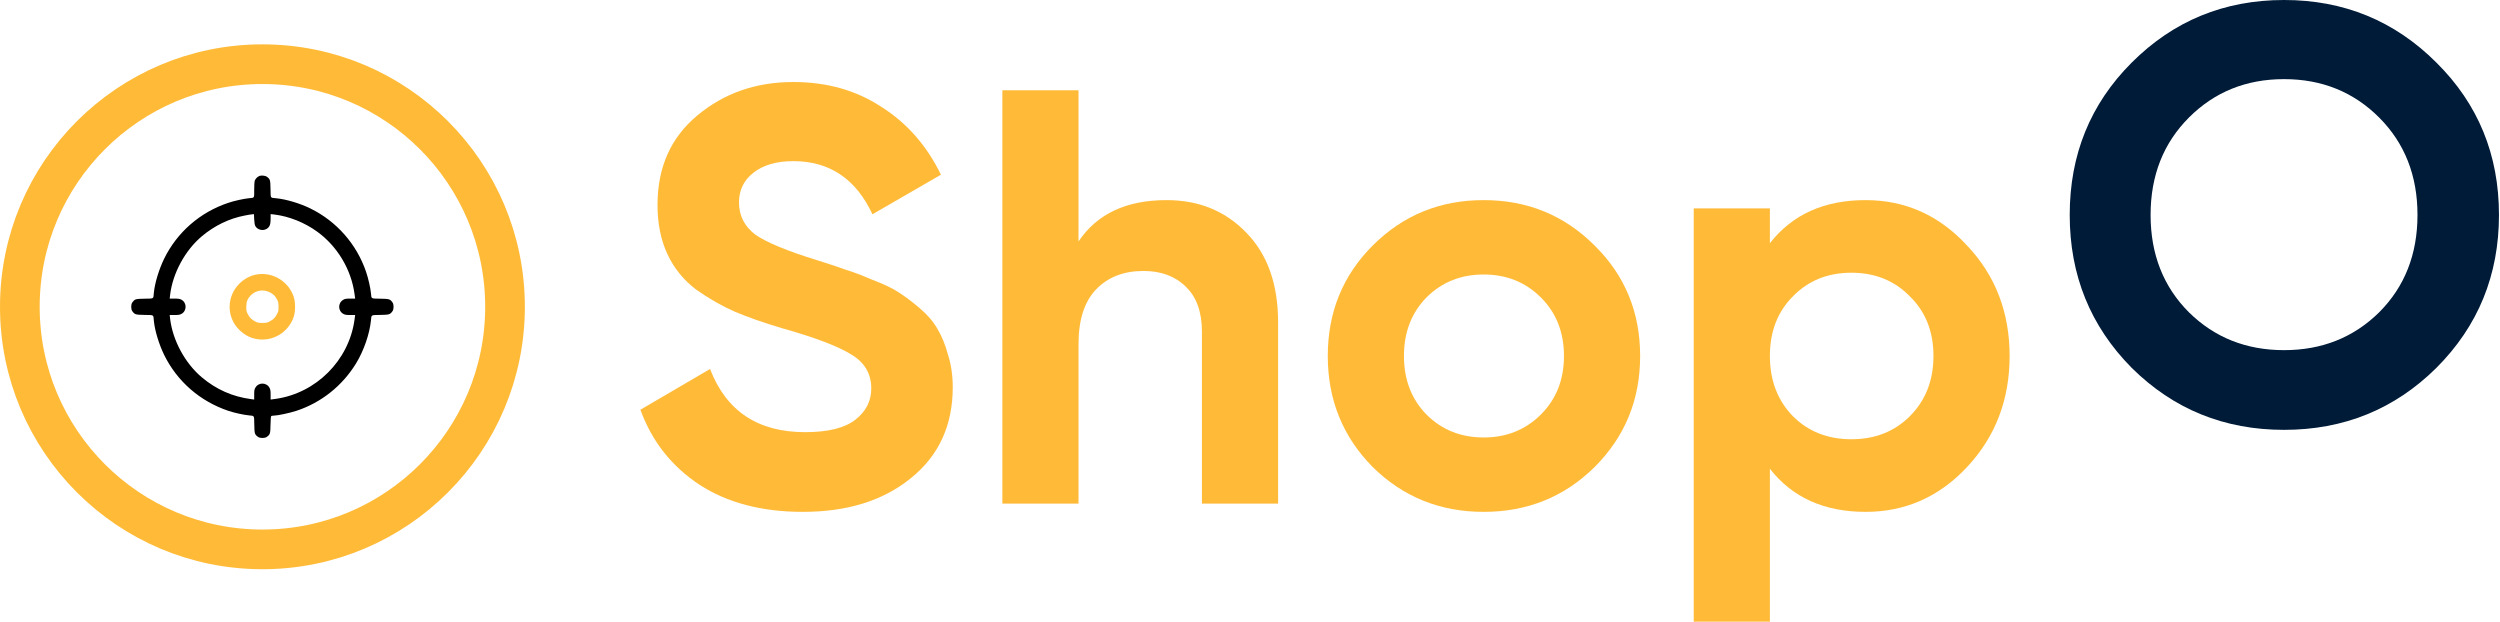
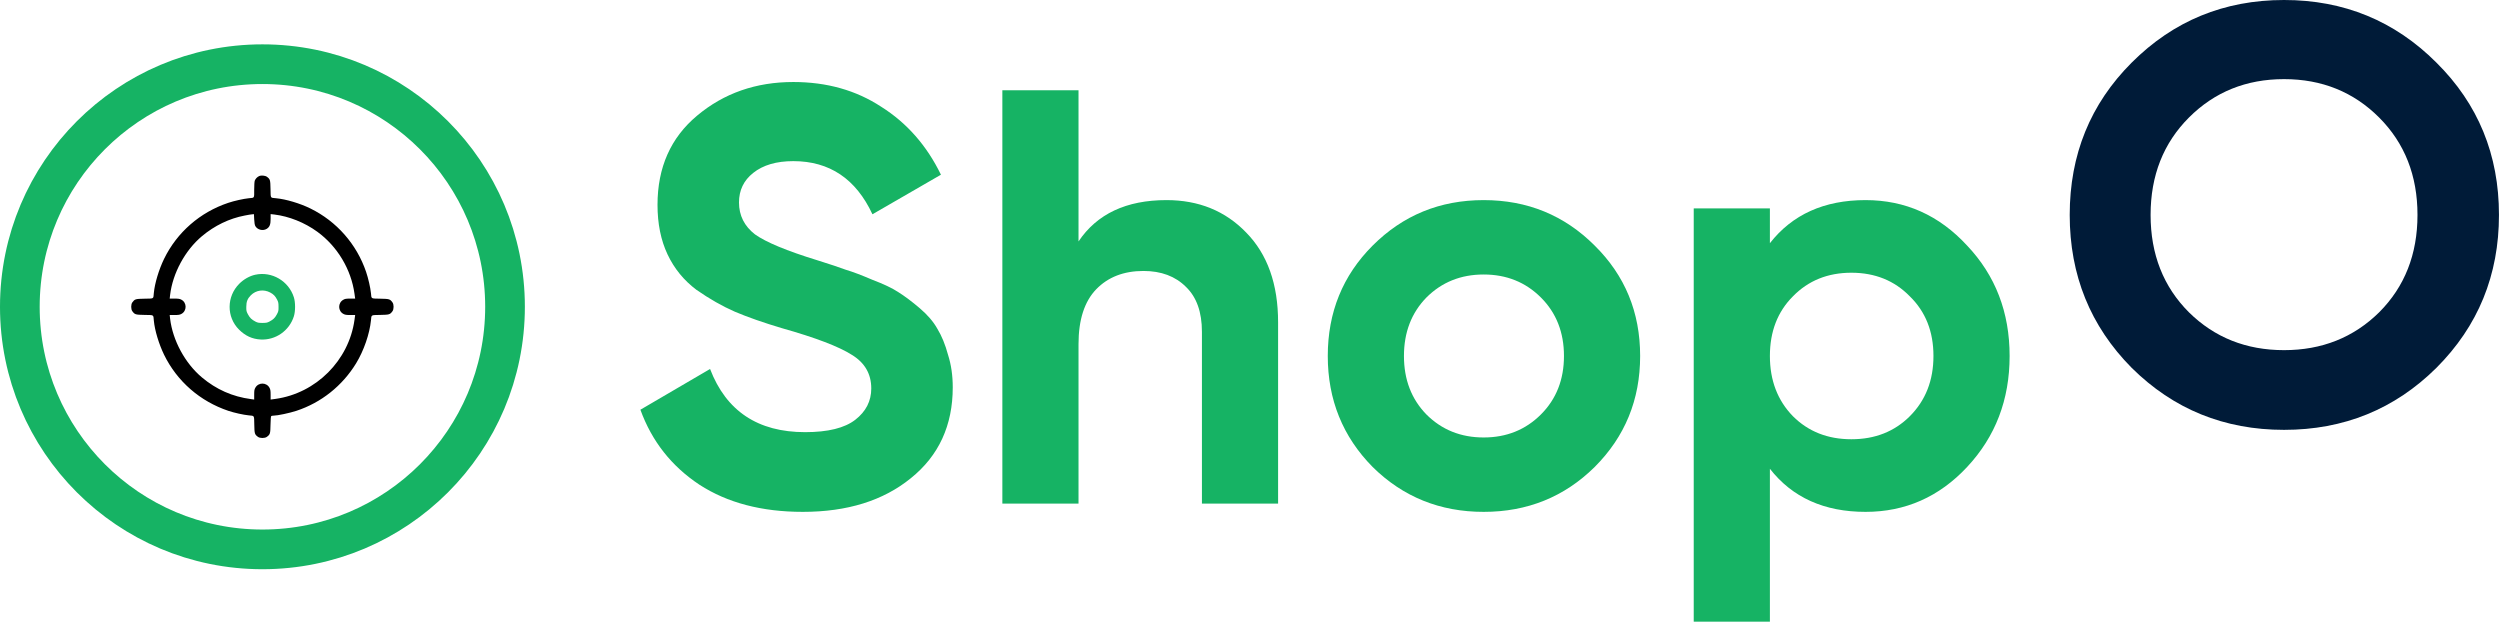
<svg xmlns="http://www.w3.org/2000/svg" width="189" height="47" viewBox="0 0 189 47" fill="none">
-   <path d="M60.689 38.697C57.594 38.697 54.99 38.013 52.877 36.644C50.765 35.245 49.277 33.355 48.414 30.975L53.681 27.895C54.901 31.079 57.297 32.671 60.868 32.671C62.594 32.671 63.859 32.358 64.662 31.733C65.466 31.109 65.868 30.32 65.868 29.368C65.868 28.267 65.376 27.418 64.394 26.823C63.412 26.198 61.657 25.529 59.127 24.814C57.728 24.398 56.538 23.981 55.556 23.565C54.603 23.148 53.636 22.597 52.654 21.913C51.702 21.199 50.973 20.306 50.467 19.235C49.961 18.163 49.708 16.913 49.708 15.485C49.708 12.658 50.705 10.411 52.699 8.744C54.723 7.048 57.148 6.2 59.975 6.2C62.505 6.2 64.722 6.825 66.626 8.075C68.561 9.295 70.064 11.006 71.135 13.208L65.957 16.199C64.707 13.521 62.713 12.182 59.975 12.182C58.695 12.182 57.684 12.479 56.94 13.074C56.225 13.64 55.868 14.384 55.868 15.306C55.868 16.288 56.27 17.092 57.074 17.717C57.907 18.312 59.484 18.967 61.805 19.681C62.758 19.979 63.472 20.217 63.948 20.395C64.454 20.544 65.124 20.797 65.957 21.154C66.82 21.481 67.475 21.794 67.921 22.091C68.397 22.389 68.933 22.791 69.528 23.297C70.123 23.803 70.569 24.323 70.867 24.859C71.194 25.395 71.462 26.049 71.671 26.823C71.909 27.567 72.028 28.386 72.028 29.278C72.028 32.165 70.971 34.456 68.858 36.153C66.775 37.849 64.052 38.697 60.689 38.697Z" fill="#FFBB38" />
-   <path d="M88.187 15.128C90.628 15.128 92.636 15.946 94.214 17.583C95.821 19.22 96.624 21.481 96.624 24.368V38.072H90.866V25.082C90.866 23.594 90.464 22.463 89.66 21.69C88.857 20.886 87.786 20.485 86.446 20.485C84.959 20.485 83.768 20.946 82.875 21.868C81.983 22.791 81.536 24.175 81.536 26.02V38.072H75.778V6.825H81.536V18.253C82.935 16.169 85.152 15.128 88.187 15.128Z" fill="#FFBB38" />
-   <path d="M120.557 35.305C118.266 37.566 115.468 38.697 112.165 38.697C108.862 38.697 106.065 37.566 103.773 35.305C101.511 33.013 100.38 30.216 100.38 26.913C100.38 23.609 101.511 20.827 103.773 18.565C106.065 16.273 108.862 15.128 112.165 15.128C115.468 15.128 118.266 16.273 120.557 18.565C122.849 20.827 123.995 23.609 123.995 26.913C123.995 30.216 122.849 33.013 120.557 35.305ZM107.835 31.332C108.996 32.492 110.439 33.073 112.165 33.073C113.891 33.073 115.335 32.492 116.495 31.332C117.656 30.171 118.236 28.698 118.236 26.913C118.236 25.127 117.656 23.654 116.495 22.493C115.335 21.333 113.891 20.752 112.165 20.752C110.439 20.752 108.996 21.333 107.835 22.493C106.704 23.654 106.139 25.127 106.139 26.913C106.139 28.698 106.704 30.171 107.835 31.332Z" fill="#FFBB38" />
-   <path d="M141.036 15.128C144.041 15.128 146.601 16.273 148.713 18.565C150.856 20.827 151.927 23.609 151.927 26.913C151.927 30.216 150.856 33.013 148.713 35.305C146.601 37.566 144.041 38.697 141.036 38.697C137.911 38.697 135.5 37.611 133.804 35.439V47H128.046V15.753H133.804V18.386C135.5 16.214 137.911 15.128 141.036 15.128ZM135.545 31.466C136.706 32.626 138.179 33.207 139.964 33.207C141.75 33.207 143.223 32.626 144.383 31.466C145.574 30.275 146.169 28.758 146.169 26.913C146.169 25.067 145.574 23.565 144.383 22.404C143.223 21.214 141.75 20.618 139.964 20.618C138.179 20.618 136.706 21.214 135.545 22.404C134.384 23.565 133.804 25.067 133.804 26.913C133.804 28.758 134.384 30.275 135.545 31.466Z" fill="#FFBB38" />
+   <path d="M60.689 38.697C57.594 38.697 54.99 38.013 52.877 36.644C50.765 35.245 49.277 33.355 48.414 30.975L53.681 27.895C54.901 31.079 57.297 32.671 60.868 32.671C62.594 32.671 63.859 32.358 64.662 31.733C65.466 31.109 65.868 30.32 65.868 29.368C65.868 28.267 65.376 27.418 64.394 26.823C63.412 26.198 61.657 25.529 59.127 24.814C57.728 24.398 56.538 23.981 55.556 23.565C54.603 23.148 53.636 22.597 52.654 21.913C51.702 21.199 50.973 20.306 50.467 19.235C49.961 18.163 49.708 16.913 49.708 15.485C49.708 12.658 50.705 10.411 52.699 8.744C54.723 7.048 57.148 6.2 59.975 6.2C62.505 6.2 64.722 6.825 66.626 8.075C68.561 9.295 70.064 11.006 71.135 13.208L65.957 16.199C64.707 13.521 62.713 12.182 59.975 12.182C58.695 12.182 57.684 12.479 56.94 13.074C56.225 13.64 55.868 14.384 55.868 15.306C55.868 16.288 56.27 17.092 57.074 17.717C57.907 18.312 59.484 18.967 61.805 19.681C62.758 19.979 63.472 20.217 63.948 20.395C64.454 20.544 65.124 20.797 65.957 21.154C66.82 21.481 67.475 21.794 67.921 22.091C68.397 22.389 68.933 22.791 69.528 23.297C70.123 23.803 70.569 24.323 70.867 24.859C71.194 25.395 71.462 26.049 71.671 26.823C71.909 27.567 72.028 28.386 72.028 29.278C72.028 32.165 70.971 34.456 68.858 36.153C66.775 37.849 64.052 38.697 60.689 38.697Z" fill="#16B364" />
+   <path d="M88.187 15.128C90.628 15.128 92.636 15.946 94.214 17.583C95.821 19.22 96.624 21.481 96.624 24.368V38.072H90.866V25.082C90.866 23.594 90.464 22.463 89.66 21.69C88.857 20.886 87.786 20.485 86.446 20.485C84.959 20.485 83.768 20.946 82.875 21.868C81.983 22.791 81.536 24.175 81.536 26.02V38.072H75.778V6.825H81.536V18.253C82.935 16.169 85.152 15.128 88.187 15.128Z" fill="#16B364" />
+   <path d="M120.557 35.305C118.266 37.566 115.468 38.697 112.165 38.697C108.862 38.697 106.065 37.566 103.773 35.305C101.511 33.013 100.38 30.216 100.38 26.913C100.38 23.609 101.511 20.827 103.773 18.565C106.065 16.273 108.862 15.128 112.165 15.128C115.468 15.128 118.266 16.273 120.557 18.565C122.849 20.827 123.995 23.609 123.995 26.913C123.995 30.216 122.849 33.013 120.557 35.305ZM107.835 31.332C108.996 32.492 110.439 33.073 112.165 33.073C113.891 33.073 115.335 32.492 116.495 31.332C117.656 30.171 118.236 28.698 118.236 26.913C118.236 25.127 117.656 23.654 116.495 22.493C115.335 21.333 113.891 20.752 112.165 20.752C110.439 20.752 108.996 21.333 107.835 22.493C106.704 23.654 106.139 25.127 106.139 26.913C106.139 28.698 106.704 30.171 107.835 31.332Z" fill="#16B364" />
+   <path d="M141.036 15.128C144.041 15.128 146.601 16.273 148.713 18.565C150.856 20.827 151.927 23.609 151.927 26.913C151.927 30.216 150.856 33.013 148.713 35.305C146.601 37.566 144.041 38.697 141.036 38.697C137.911 38.697 135.5 37.611 133.804 35.439V47H128.046V15.753H133.804V18.386C135.5 16.214 137.911 15.128 141.036 15.128ZM135.545 31.466C136.706 32.626 138.179 33.207 139.964 33.207C141.75 33.207 143.223 32.626 144.383 31.466C145.574 30.275 146.169 28.758 146.169 26.913C146.169 25.067 145.574 23.565 144.383 22.404C143.223 21.214 141.75 20.618 139.964 20.618C138.179 20.618 136.706 21.214 135.545 22.404C134.384 23.565 133.804 25.067 133.804 26.913C133.804 28.758 134.384 30.275 135.545 31.466Z" fill="#16B364" />
  <path d="M184.191 27.81C181.036 30.935 177.197 32.497 172.674 32.497C168.15 32.497 164.311 30.935 161.157 27.81C158.032 24.656 156.47 20.802 156.47 16.249C156.47 11.695 158.032 7.856 161.157 4.732C164.311 1.577 168.15 0 172.674 0C177.197 0 181.036 1.577 184.191 4.732C187.345 7.856 188.922 11.695 188.922 16.249C188.922 20.802 187.345 24.656 184.191 27.81ZM165.487 23.614C167.421 25.519 169.817 26.471 172.674 26.471C175.531 26.471 177.926 25.519 179.861 23.614C181.795 21.68 182.762 19.225 182.762 16.249C182.762 13.273 181.795 10.818 179.861 8.883C177.926 6.949 175.531 5.982 172.674 5.982C169.817 5.982 167.421 6.949 165.487 8.883C163.552 10.818 162.585 13.273 162.585 16.249C162.585 19.225 163.552 21.68 165.487 23.614Z" fill="#001B38" />
-   <circle cx="19.84" cy="23.193" r="18.34" stroke="#FFBB38" stroke-width="3" />
+   <circle cx="19.84" cy="23.193" r="18.34" stroke="#16B364" stroke-width="3" />
  <path d="M19.585 13.315C19.442 13.381 19.314 13.517 19.259 13.66C19.236 13.722 19.217 14.029 19.217 14.347C19.217 15.007 19.256 14.945 18.809 14.987C18.417 15.026 17.711 15.181 17.253 15.336C15.123 16.047 13.384 17.564 12.406 19.566C12.014 20.373 11.7 21.41 11.63 22.147C11.588 22.616 11.661 22.566 10.936 22.581C10.237 22.593 10.191 22.609 10.004 22.861C9.892 23.012 9.892 23.377 10.004 23.528C10.191 23.781 10.237 23.796 10.936 23.808C11.661 23.823 11.588 23.773 11.63 24.242C11.7 24.98 12.014 26.016 12.406 26.823C13.388 28.829 15.119 30.339 17.269 31.061C17.711 31.208 18.406 31.363 18.813 31.402C19.248 31.445 19.209 31.379 19.224 32.1C19.236 32.791 19.252 32.842 19.504 33.028C19.655 33.14 20.02 33.14 20.171 33.028C20.424 32.842 20.439 32.791 20.451 32.108C20.459 31.681 20.478 31.472 20.509 31.452C20.536 31.437 20.622 31.421 20.699 31.421C20.979 31.421 21.906 31.224 22.41 31.057C24.285 30.44 25.884 29.167 26.924 27.463C27.506 26.509 27.944 25.236 28.045 24.219C28.088 23.785 28.022 23.823 28.743 23.808C29.434 23.796 29.485 23.781 29.671 23.528C29.783 23.377 29.783 23.012 29.671 22.861C29.485 22.609 29.434 22.593 28.743 22.581C28.022 22.566 28.088 22.605 28.045 22.17C28.002 21.739 27.843 21.045 27.676 20.552C26.962 18.456 25.449 16.733 23.462 15.759C22.67 15.371 21.619 15.057 20.866 14.987C20.42 14.941 20.466 15.018 20.451 14.293C20.439 13.598 20.424 13.548 20.179 13.365C20.047 13.268 19.741 13.241 19.585 13.315ZM19.302 17.09C19.461 17.374 19.876 17.479 20.164 17.3C20.385 17.16 20.459 16.978 20.459 16.547V16.186L20.738 16.217C21.855 16.353 23.031 16.823 23.99 17.521C25.507 18.627 26.543 20.358 26.799 22.201L26.85 22.574H26.477C26.163 22.574 26.081 22.589 25.953 22.663C25.53 22.9 25.542 23.521 25.973 23.738C26.089 23.8 26.198 23.816 26.485 23.816H26.85L26.799 24.188C26.372 27.25 23.893 29.729 20.831 30.156L20.459 30.207V29.842C20.459 29.555 20.443 29.446 20.381 29.33C20.164 28.899 19.543 28.887 19.306 29.31C19.232 29.438 19.217 29.52 19.217 29.834V30.207L18.976 30.172C17.579 29.989 16.353 29.446 15.262 28.53C13.99 27.459 13.058 25.74 12.86 24.095L12.829 23.816H13.19C13.477 23.816 13.586 23.8 13.703 23.738C14.141 23.517 14.141 22.872 13.703 22.651C13.586 22.589 13.477 22.574 13.19 22.574H12.829L12.86 22.294C13.058 20.649 13.99 18.93 15.262 17.859C16.225 17.052 17.338 16.516 18.499 16.295C18.735 16.248 18.988 16.206 19.061 16.202L19.197 16.19L19.217 16.578C19.228 16.842 19.259 17.005 19.302 17.09Z" fill="black" />
-   <path d="M19.299 20.769C18.872 20.862 18.422 21.115 18.092 21.448C17.122 22.418 17.114 23.967 18.073 24.921C18.546 25.391 19.066 25.631 19.699 25.666C20.832 25.729 21.872 25.007 22.217 23.912C22.338 23.528 22.338 22.861 22.217 22.477C21.825 21.243 20.556 20.498 19.299 20.769ZM20.424 22.112C20.684 22.252 20.805 22.376 20.956 22.667C21.042 22.834 21.057 22.915 21.057 23.195C21.061 23.497 21.049 23.544 20.929 23.769C20.782 24.041 20.657 24.157 20.366 24.312C20.2 24.398 20.118 24.413 19.839 24.413C19.559 24.413 19.478 24.398 19.311 24.312C19.02 24.157 18.896 24.041 18.748 23.769C18.628 23.544 18.616 23.497 18.62 23.195C18.62 22.806 18.713 22.574 18.965 22.321C19.354 21.933 19.932 21.852 20.424 22.112Z" fill="#FFBB38" />
+   <path d="M19.299 20.769C18.872 20.862 18.422 21.115 18.092 21.448C17.122 22.418 17.114 23.967 18.073 24.921C18.546 25.391 19.066 25.631 19.699 25.666C20.832 25.729 21.872 25.007 22.217 23.912C22.338 23.528 22.338 22.861 22.217 22.477C21.825 21.243 20.556 20.498 19.299 20.769ZM20.424 22.112C20.684 22.252 20.805 22.376 20.956 22.667C21.042 22.834 21.057 22.915 21.057 23.195C21.061 23.497 21.049 23.544 20.929 23.769C20.782 24.041 20.657 24.157 20.366 24.312C20.2 24.398 20.118 24.413 19.839 24.413C19.559 24.413 19.478 24.398 19.311 24.312C19.02 24.157 18.896 24.041 18.748 23.769C18.628 23.544 18.616 23.497 18.62 23.195C18.62 22.806 18.713 22.574 18.965 22.321C19.354 21.933 19.932 21.852 20.424 22.112Z" fill="#16B364" />
</svg>
